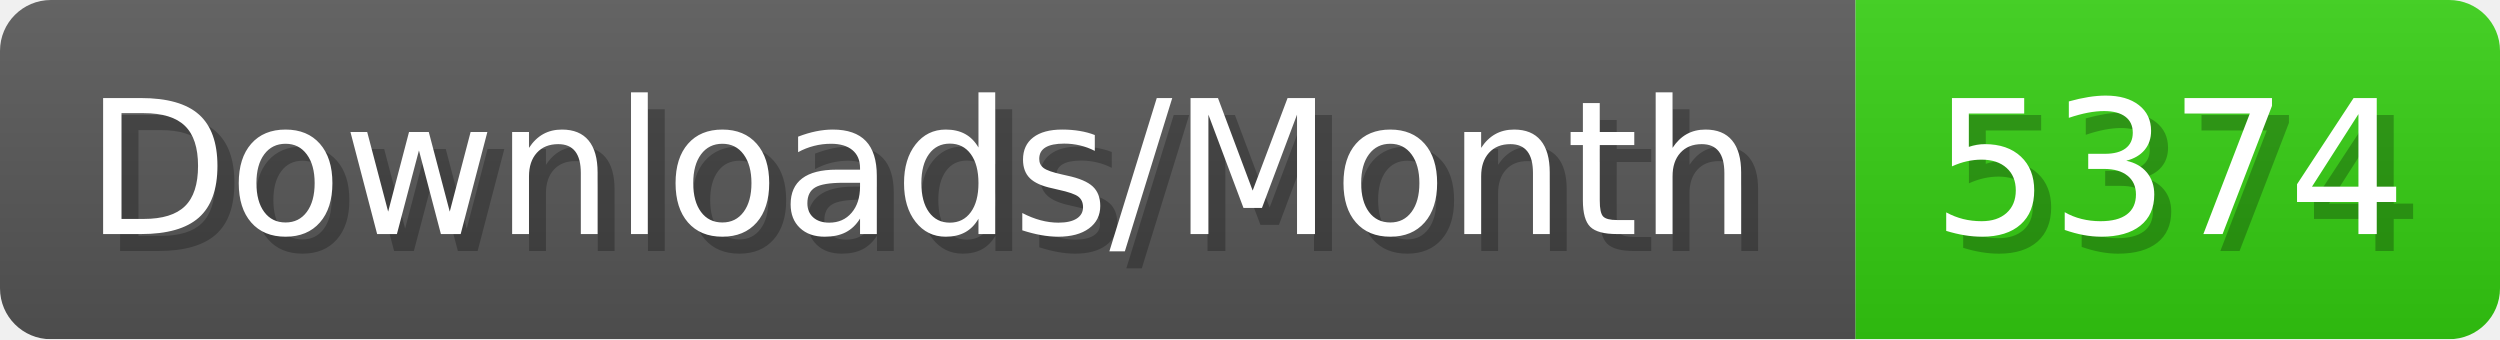
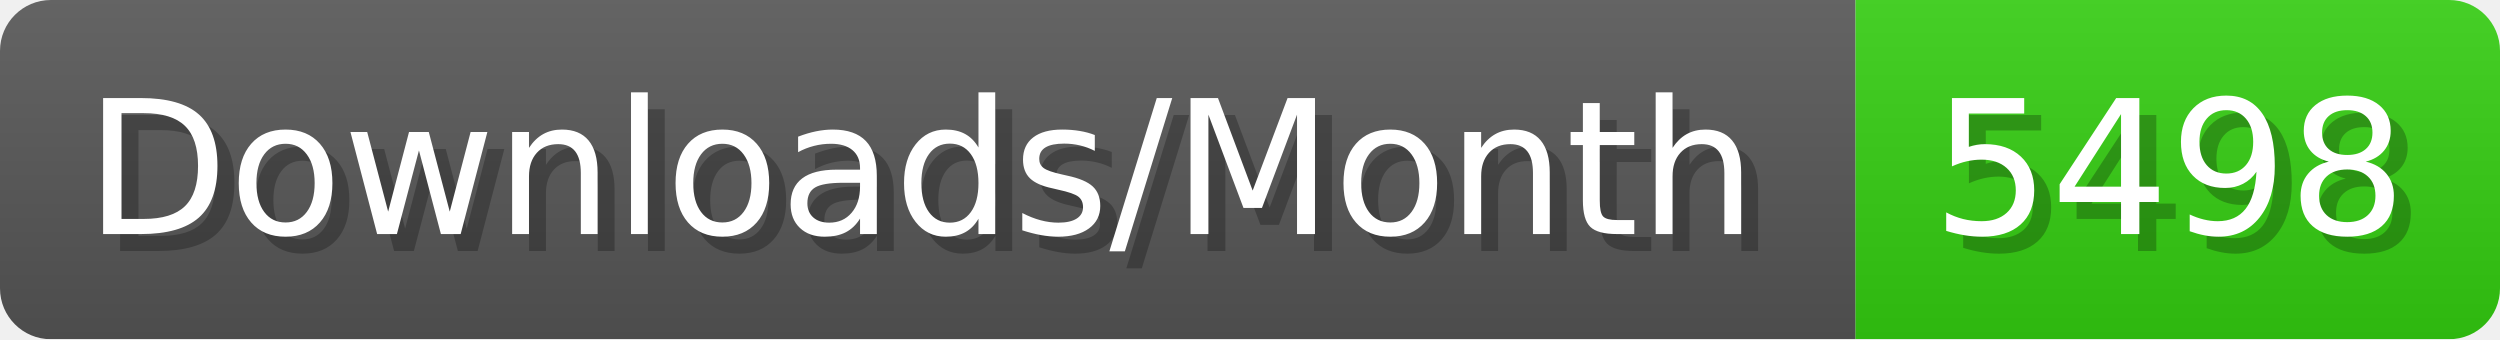
- <svg xmlns="http://www.w3.org/2000/svg" width="147.4" height="20" viewBox="0 0 1474 200" role="img" aria-label="Downloads/Month: 5374">
+ <svg xmlns="http://www.w3.org/2000/svg" width="147.4" height="20" viewBox="0 0 1474 200" role="img" aria-label="Downloads/Month: 5498">
  <linearGradient id="YlXUI" x2="0" y2="100%">
    <stop offset="0" stop-opacity=".1" stop-color="#EEE" />
    <stop offset="1" stop-opacity=".1" />
  </linearGradient>
  <mask id="JHhop">
    <rect width="1474" height="200" rx="30" fill="#FFF" />
  </mask>
  <g mask="url(#JHhop)">
    <rect width="1094" height="200" fill="#555" />
    <rect width="380" height="200" fill="#3C1" x="1094" />
    <rect width="1474" height="200" fill="url(#YlXUI)" />
  </g>
  <g aria-hidden="true" fill="#fff" text-anchor="start" font-family="Verdana,DejaVu Sans,sans-serif" font-size="110">
    <text x="60" y="148" textLength="994" fill="#000" opacity="0.25">Downloads/Month</text>
    <text x="50" y="138" textLength="994">Downloads/Month</text>
-     <text x="1149" y="148" textLength="280" fill="#000" opacity="0.25">5374</text>
-     <text x="1139" y="138" textLength="280">5374</text>
+     <text x="1149" y="148" textLength="280" fill="#000" opacity="0.25">5498</text>
+     <text x="1139" y="138" textLength="280">5498</text>
  </g>
</svg>
